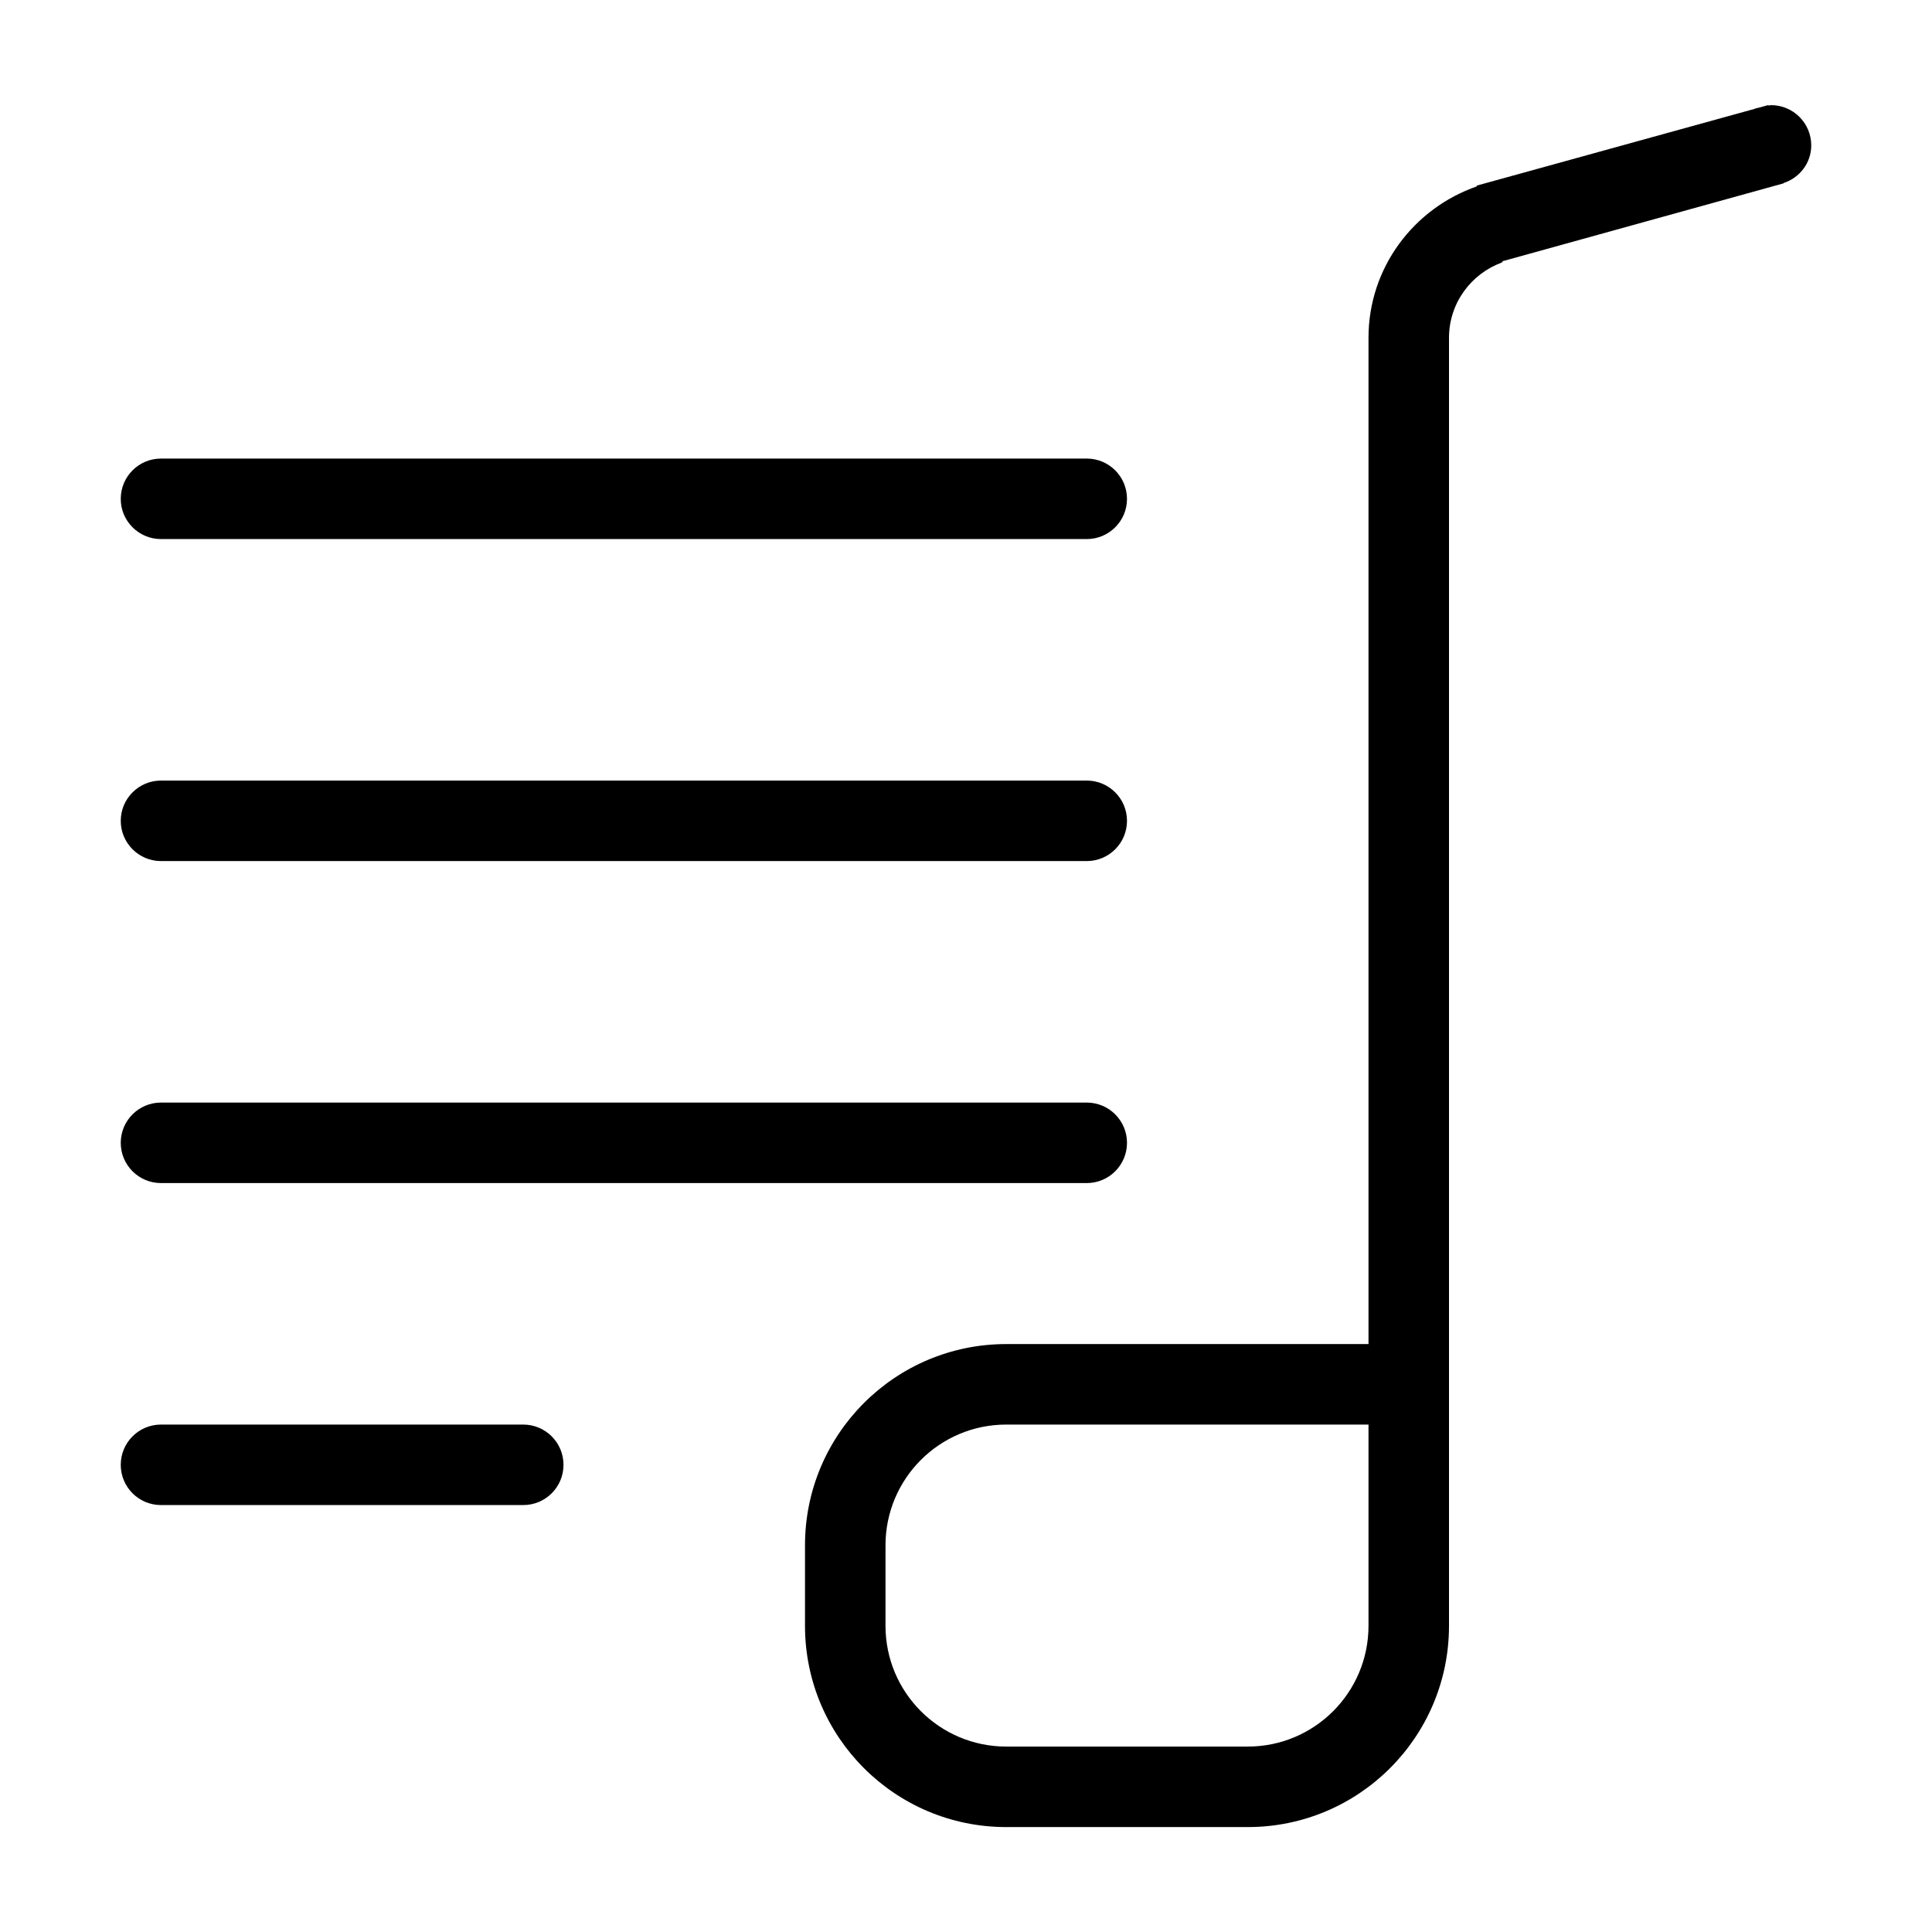
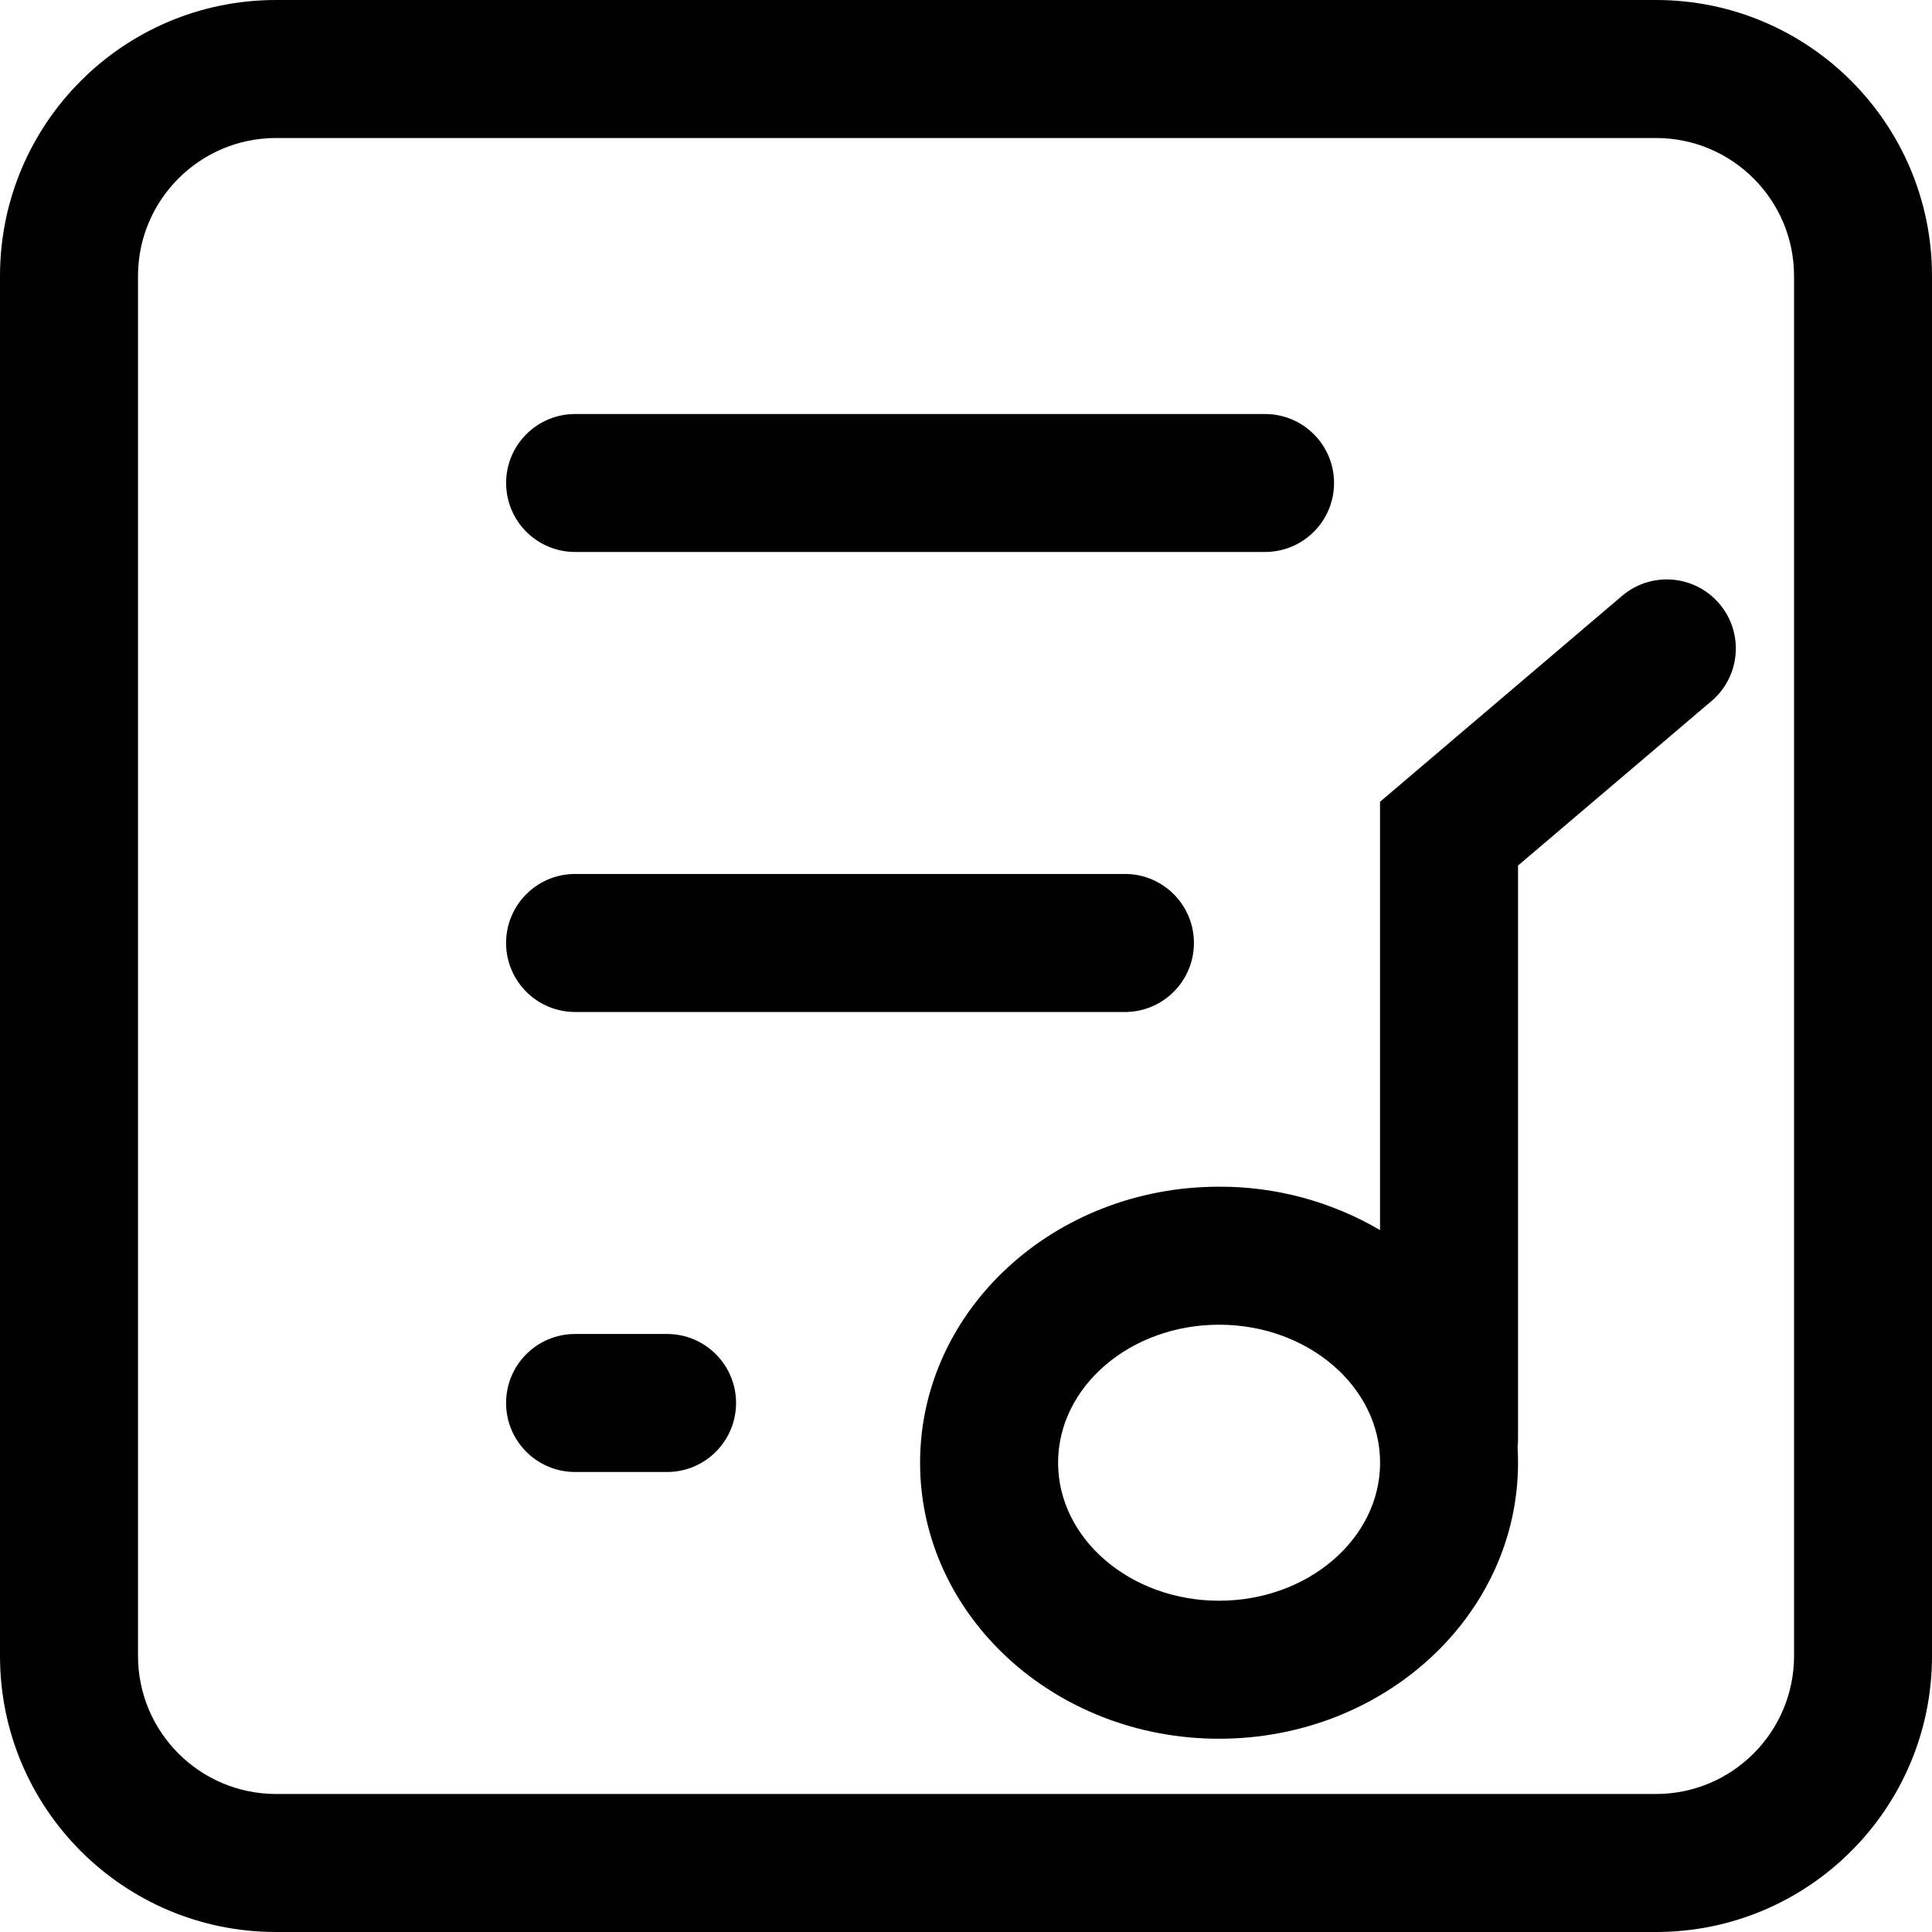
- <svg xmlns="http://www.w3.org/2000/svg" t="1527743080033" class="icon" style="" viewBox="0 0 1024 1024" version="1.1" p-id="6862" width="200" height="200">
+ <svg xmlns="http://www.w3.org/2000/svg" t="1577197632540" class="icon" viewBox="0 0 1024 1024" version="1.1" p-id="6475" width="60" height="60">
  <defs>
-     <style type="text/css" />
+     <style type="text/css">@font-face { font-weight: 400; font-style: normal; font-family: Inter-Loom; src: url("https://cdn.loom.com/assets/fonts/inter/Inter-UI-Regular.woff2") format("woff2"); }
+ @font-face { font-weight: 400; font-style: italic; font-family: Inter-Loom; src: url("https://cdn.loom.com/assets/fonts/inter/Inter-UI-Italic.woff2") format("woff2"); }
+ @font-face { font-weight: 500; font-style: normal; font-family: Inter-Loom; src: url("https://cdn.loom.com/assets/fonts/inter/Inter-UI-Medium.woff2") format("woff2"); }
+ @font-face { font-weight: 500; font-style: italic; font-family: Inter-Loom; src: url("https://cdn.loom.com/assets/fonts/inter/Inter-UI-MediumItalic.woff2") format("woff2"); }
+ @font-face { font-weight: 700; font-style: normal; font-family: Inter-Loom; src: url("https://cdn.loom.com/assets/fonts/inter/Inter-UI-Bold.woff2") format("woff2"); }
+ @font-face { font-weight: 700; font-style: italic; font-family: Inter-Loom; src: url("https://cdn.loom.com/assets/fonts/inter/Inter-UI-BoldItalic.woff2") format("woff2"); }
+ @font-face { font-weight: 900; font-style: normal; font-family: Inter-Loom; src: url("https://cdn.loom.com/assets/fonts/inter/Inter-UI-Black.woff2") format("woff2"); }
+ @font-face { font-weight: 900; font-style: italic; font-family: Inter-Loom; src: url("https://cdn.loom.com/assets/fonts/inter/Inter-UI-BlackItalic.woff2") format("woff2"); }
+ </style>
  </defs>
-   <path d="M945.323 97.024l0.021 0.149-148.672 41.195L796.629 138.24l-0.619 0.896C779.691 145.131 768 160.661 768 179.051l0 640 0 0 0 42.667c0 58.923-47.744 106.667-106.667 106.667l-128 0c-58.923 0-106.667-47.744-106.667-106.667l0-42.667c0-58.923 47.744-106.667 106.667-106.667l85.333 0 0 0 106.667 0 0-533.333 0 0c0-37.312 24.107-68.693 57.451-80.277l-0.128-0.384 147.221-40.661c0.939-0.448 2.005-0.533 3.029-0.832l4.416-1.237 0.064 0.32c0.448-0.021 0.811-0.256 1.28-0.256 11.797 0 21.333 9.557 21.333 21.333C960 86.464 953.792 94.229 945.323 97.024zM725.333 819.051 725.333 819.051l0-64-85.333 0 0 0-106.667 0c-35.328 0-64 28.651-64 64l0 42.667c0 35.349 28.672 64 64 64l128 0c35.349 0 64-28.651 64-64L725.333 819.051zM576 627.051 85.333 627.051c-11.797 0-21.333-9.536-21.333-21.333 0-11.776 9.536-21.333 21.333-21.333l490.667 0c11.797 0 21.333 9.557 21.333 21.333C597.333 617.493 587.797 627.051 576 627.051zM576 456.384 85.333 456.384c-11.797 0-21.333-9.557-21.333-21.333s9.536-21.333 21.333-21.333l490.667 0c11.797 0 21.333 9.557 21.333 21.333S587.797 456.384 576 456.384zM576 285.717 85.333 285.717c-11.797 0-21.333-9.557-21.333-21.333s9.536-21.333 21.333-21.333l490.667 0c11.797 0 21.333 9.557 21.333 21.333S587.797 285.717 576 285.717zM85.333 755.051l192 0c11.797 0 21.333 9.557 21.333 21.333 0 11.797-9.536 21.333-21.333 21.333L85.333 797.717c-11.797 0-21.333-9.536-21.333-21.333C64 764.608 73.536 755.051 85.333 755.051z" p-id="6863" />
+   <path d="M877.705 0H146.295A146.295 146.295 0 0 0 0 146.295v731.409A146.295 146.295 0 0 0 146.295 1024h731.409A146.295 146.295 0 0 0 1024 877.705V146.295A146.295 146.295 0 0 0 877.705 0M731.477 651.981a167.424 167.424 0 0 0-85.333-23.006c-87.552 0-158.481 65.536-158.481 146.295 0 80.759 70.929 146.295 158.481 146.295 87.518 0 158.447-65.536 158.447-146.295 0-2.799-0.068-5.53-0.239-8.294 0.171-1.365 0.239-2.833 0.239-4.267V458.752l103.014-87.586A36.591 36.591 0 0 0 860.16 315.46l-128.717 109.5v227.021z m146.261-578.833c40.346 0 73.148 32.802 73.148 73.148v731.409a73.216 73.216 0 0 1-73.148 73.148H146.295a73.216 73.216 0 0 1-73.148-73.148V146.295c0-40.346 32.802-73.148 73.148-73.148h731.409zM304.811 219.443a36.557 36.557 0 1 0 0 73.114h365.705a36.557 36.557 0 1 0 0-73.114H304.777z m0 243.78a36.557 36.557 0 1 0 0 73.148H597.333a36.591 36.591 0 0 0 0-73.148H304.777z m0 243.814a36.557 36.557 0 1 0 0 73.148h48.742a36.557 36.557 0 1 0 0-73.148H304.811z m341.333-4.915c47.036 0 85.333 32.802 85.333 73.148 0 40.311-38.298 73.148-85.333 73.148-47.07 0-85.333-32.836-85.333-73.148 0-40.346 38.263-73.148 85.333-73.148" fill="#000000" p-id="6476" />
</svg>
